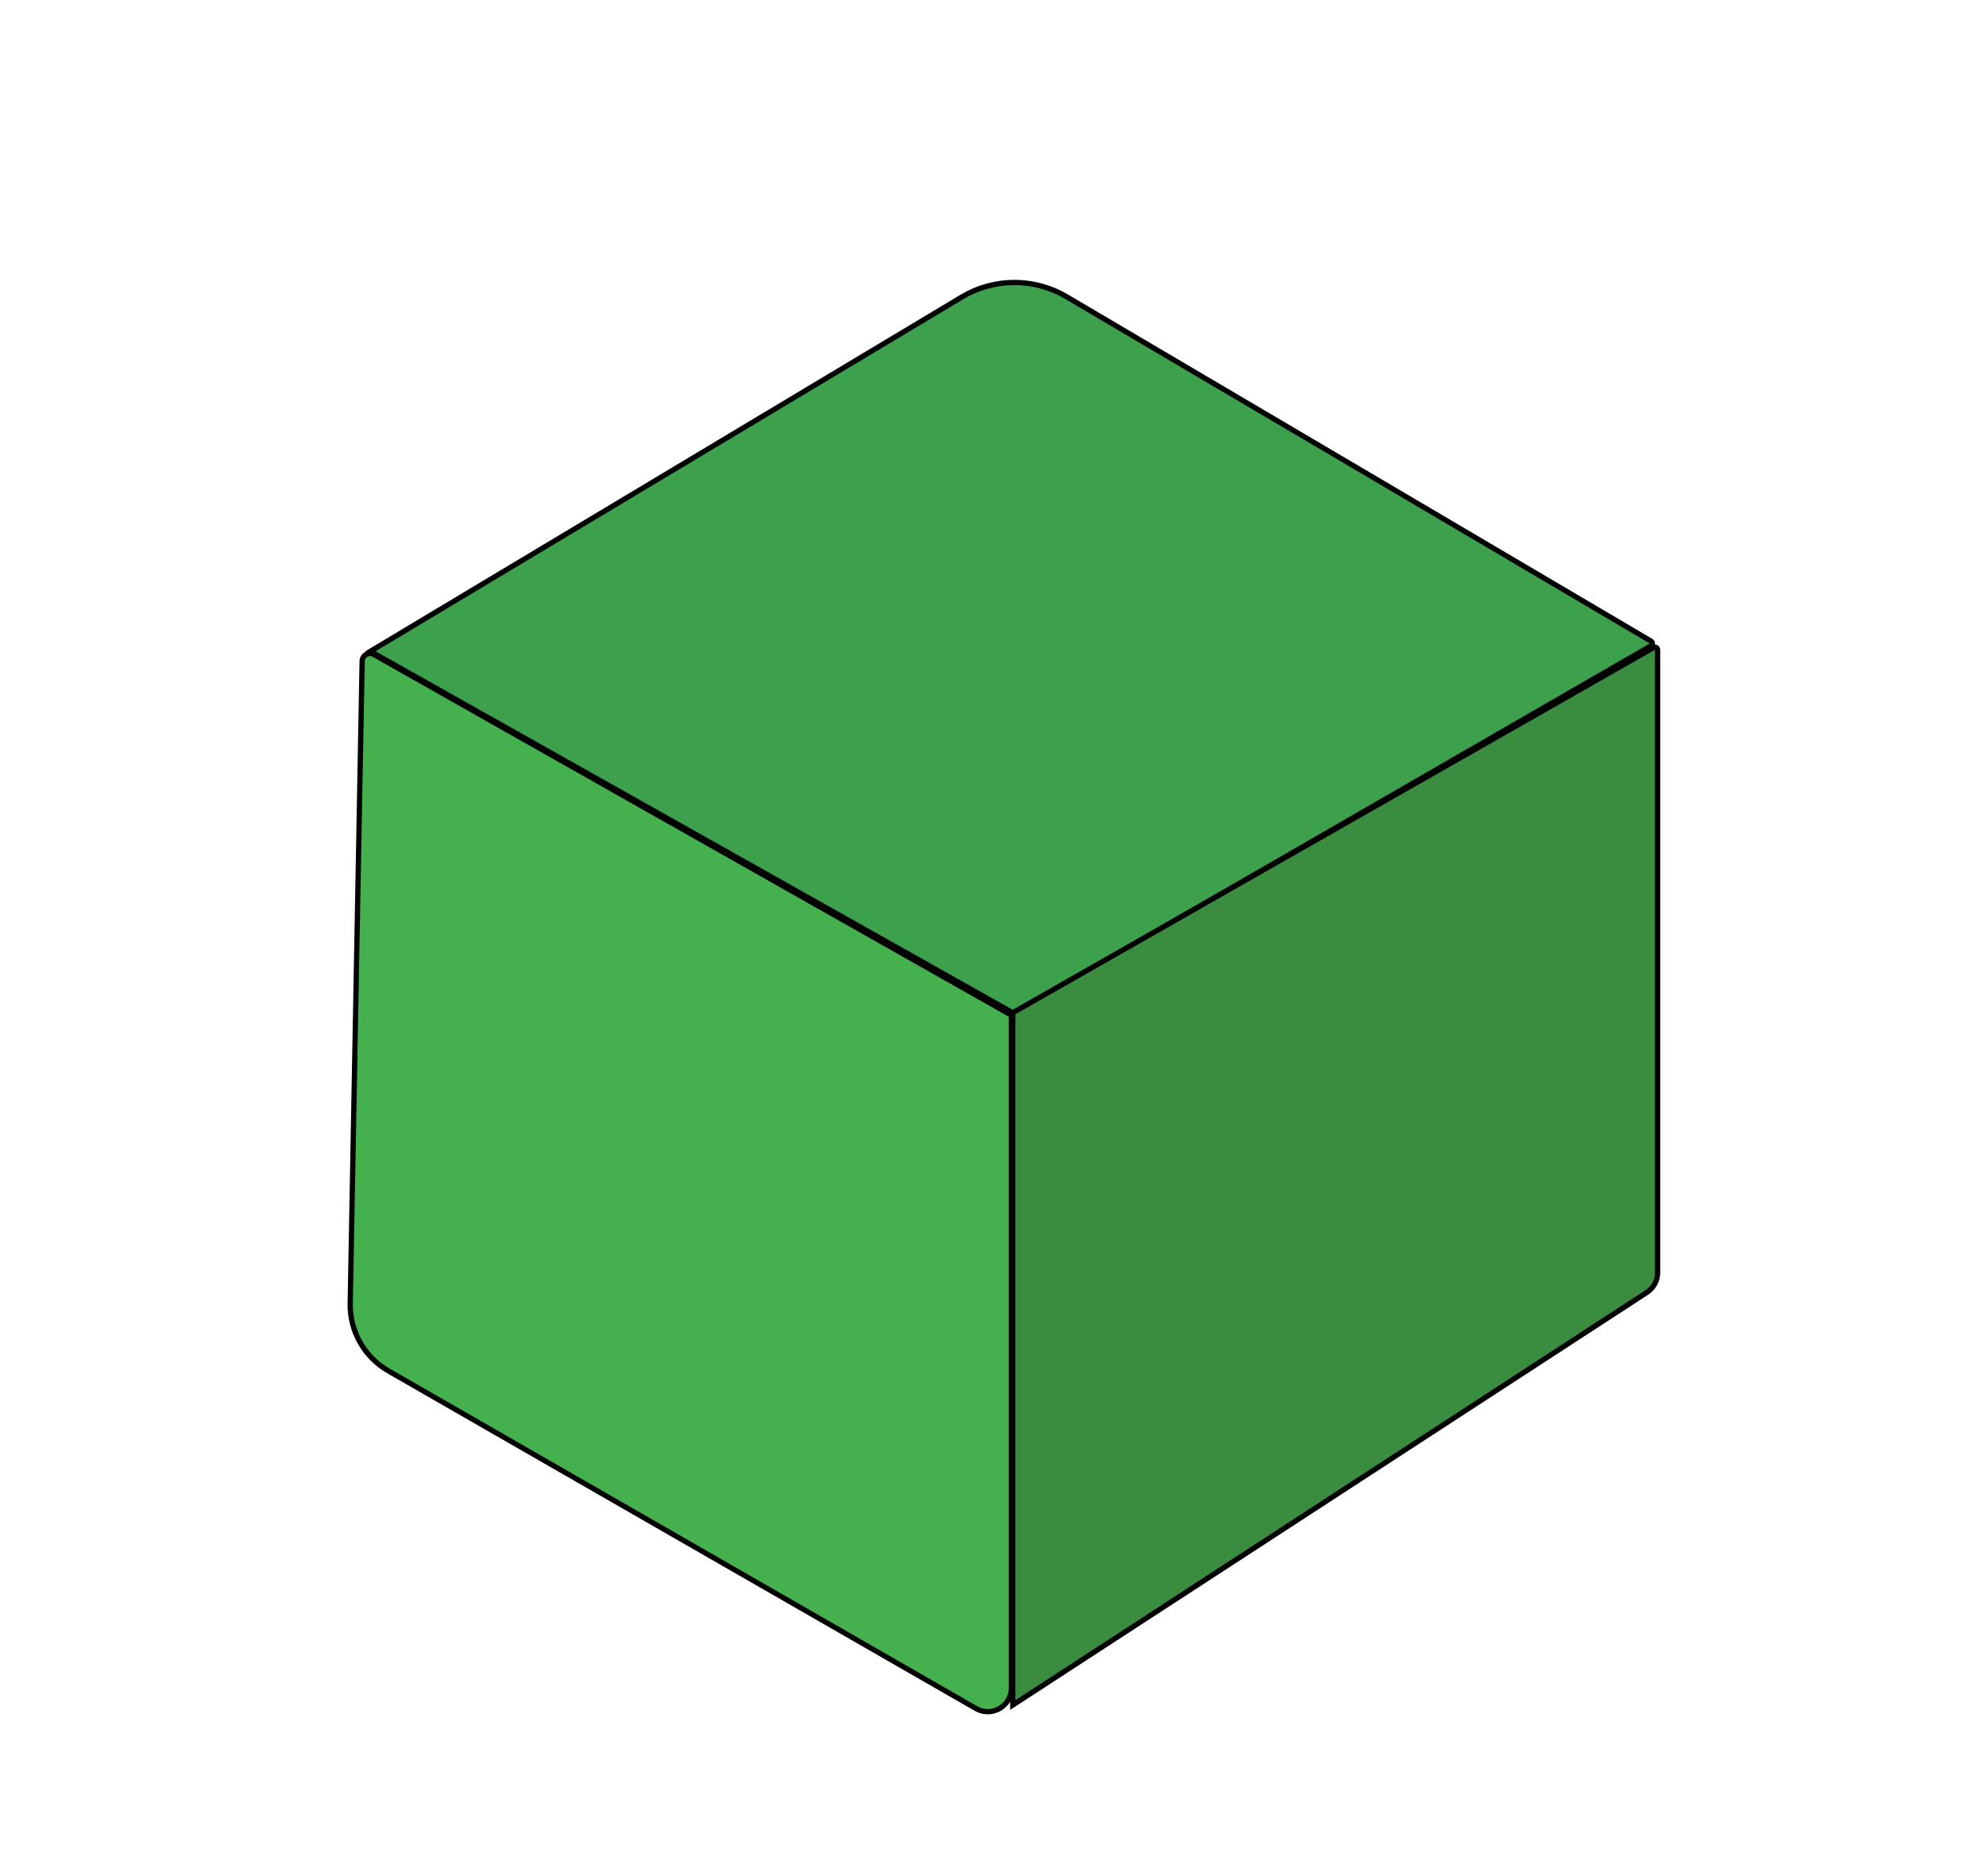
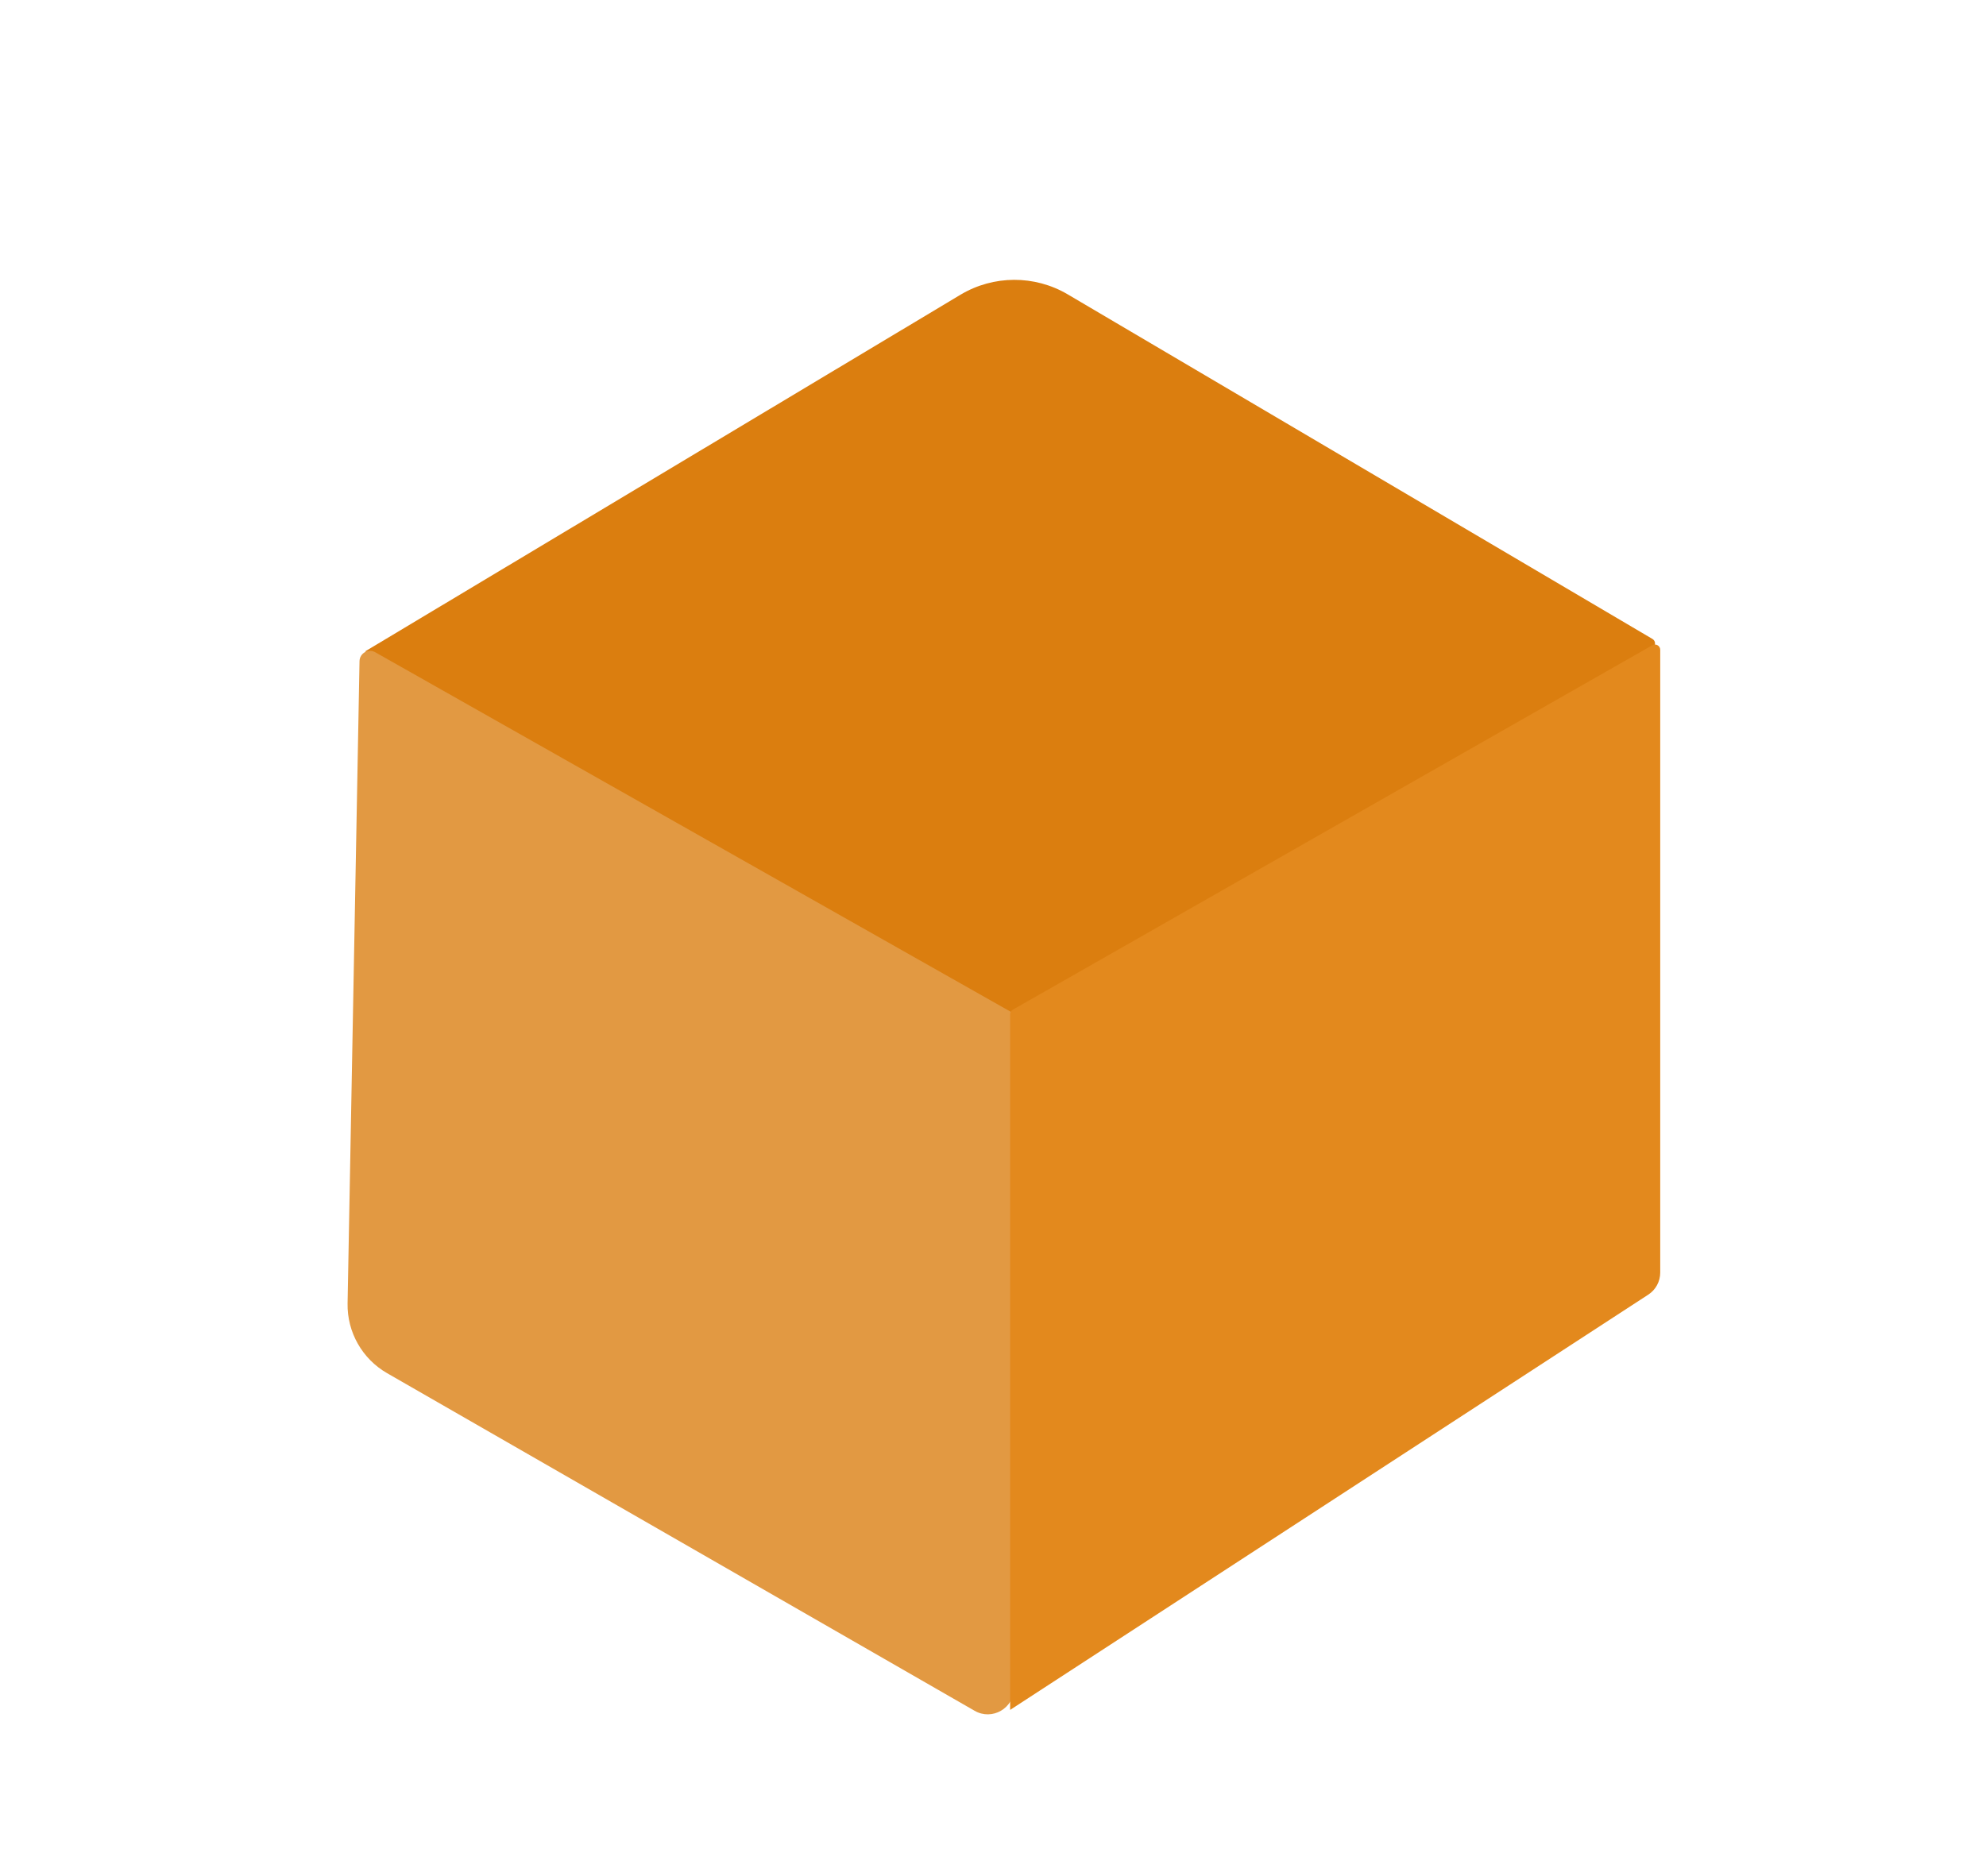
<svg xmlns="http://www.w3.org/2000/svg" width="378" height="357" viewBox="0 0 378 357" fill="none">
-   <path d="M183.054 56.546C189.181 52.875 196.824 52.847 202.978 56.474L314.261 122.068C314.591 122.262 314.589 122.74 314.257 122.931L192.988 192.933L70.487 123.995L183.054 56.546Z" fill="#3DA04D" stroke="black" />
-   <path d="M68.927 125.874C68.949 124.738 70.177 124.037 71.166 124.597L192.249 193.115C192.405 193.204 192.502 193.37 192.502 193.55L192.503 321.352C192.503 324.812 188.76 326.978 185.76 325.254L73.928 260.979C69.344 258.345 66.558 253.424 66.656 248.139L68.927 125.874Z" fill="#45B04E" stroke="black" />
-   <path d="M192.761 193.088C192.761 192.908 192.857 192.742 193.013 192.653L314.747 123.267C315.08 123.078 315.494 123.318 315.494 123.702L315.493 242.269C315.493 243.791 314.724 245.21 313.448 246.041L192.761 324.592L192.761 193.088Z" fill="#3A8C41" stroke="black" />
+   <path d="M69.492 124.008L182.796 56.117C189.081 52.352 196.921 52.323 203.232 56.043L314.515 121.637C315.175 122.026 315.171 122.982 314.507 123.365L192.992 193.508L69.492 124.008Z" fill="#DB7E0F" />
+   <path d="M73.679 261.413C68.937 258.688 66.055 253.597 66.156 248.129L68.428 125.865C68.456 124.35 70.094 123.415 71.412 124.161L192.495 192.68C192.809 192.857 193.003 193.19 193.003 193.55L193.003 321.352C193.003 325.197 188.844 327.603 185.511 325.688L73.679 261.413Z" fill="#E29942" />
+   <path d="M192.262 325.514L192.261 193.088C192.261 192.728 192.454 192.397 192.766 192.219L314.499 122.833C315.165 122.453 315.994 122.934 315.994 123.702L315.994 242.269C315.994 243.96 315.139 245.537 313.721 246.46L192.262 325.514Z" fill="#E3891D" />
</svg>
